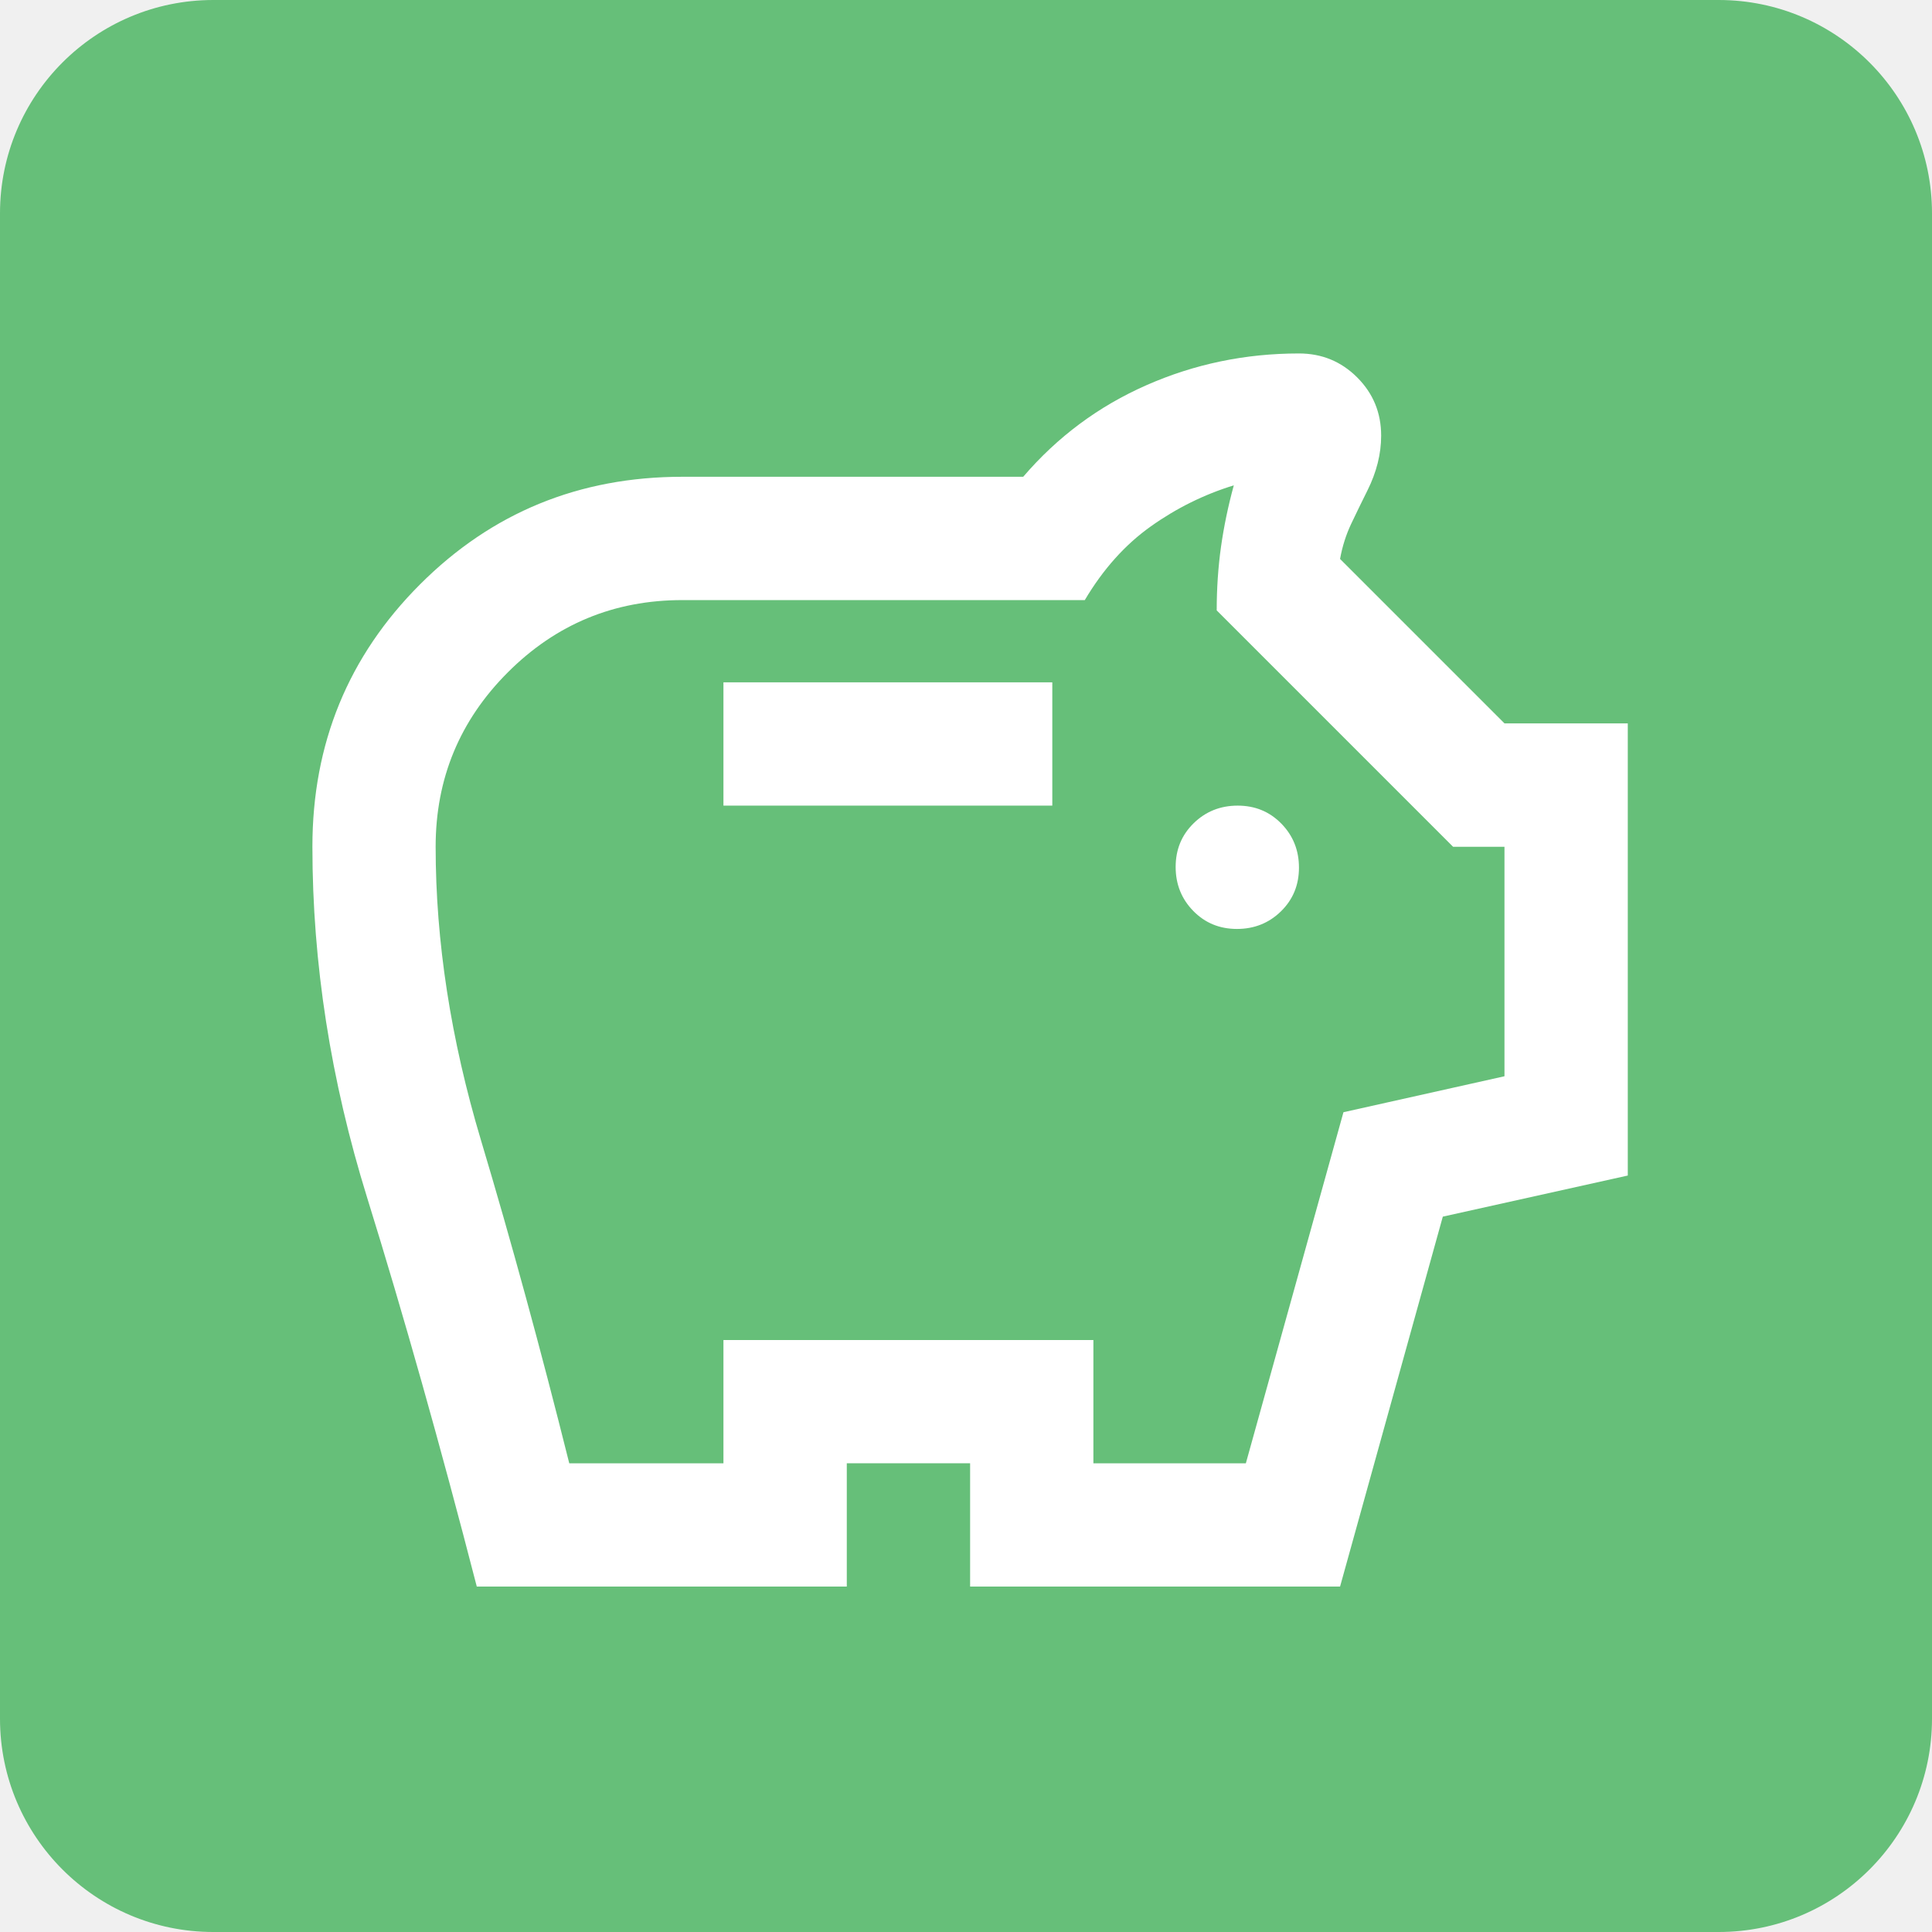
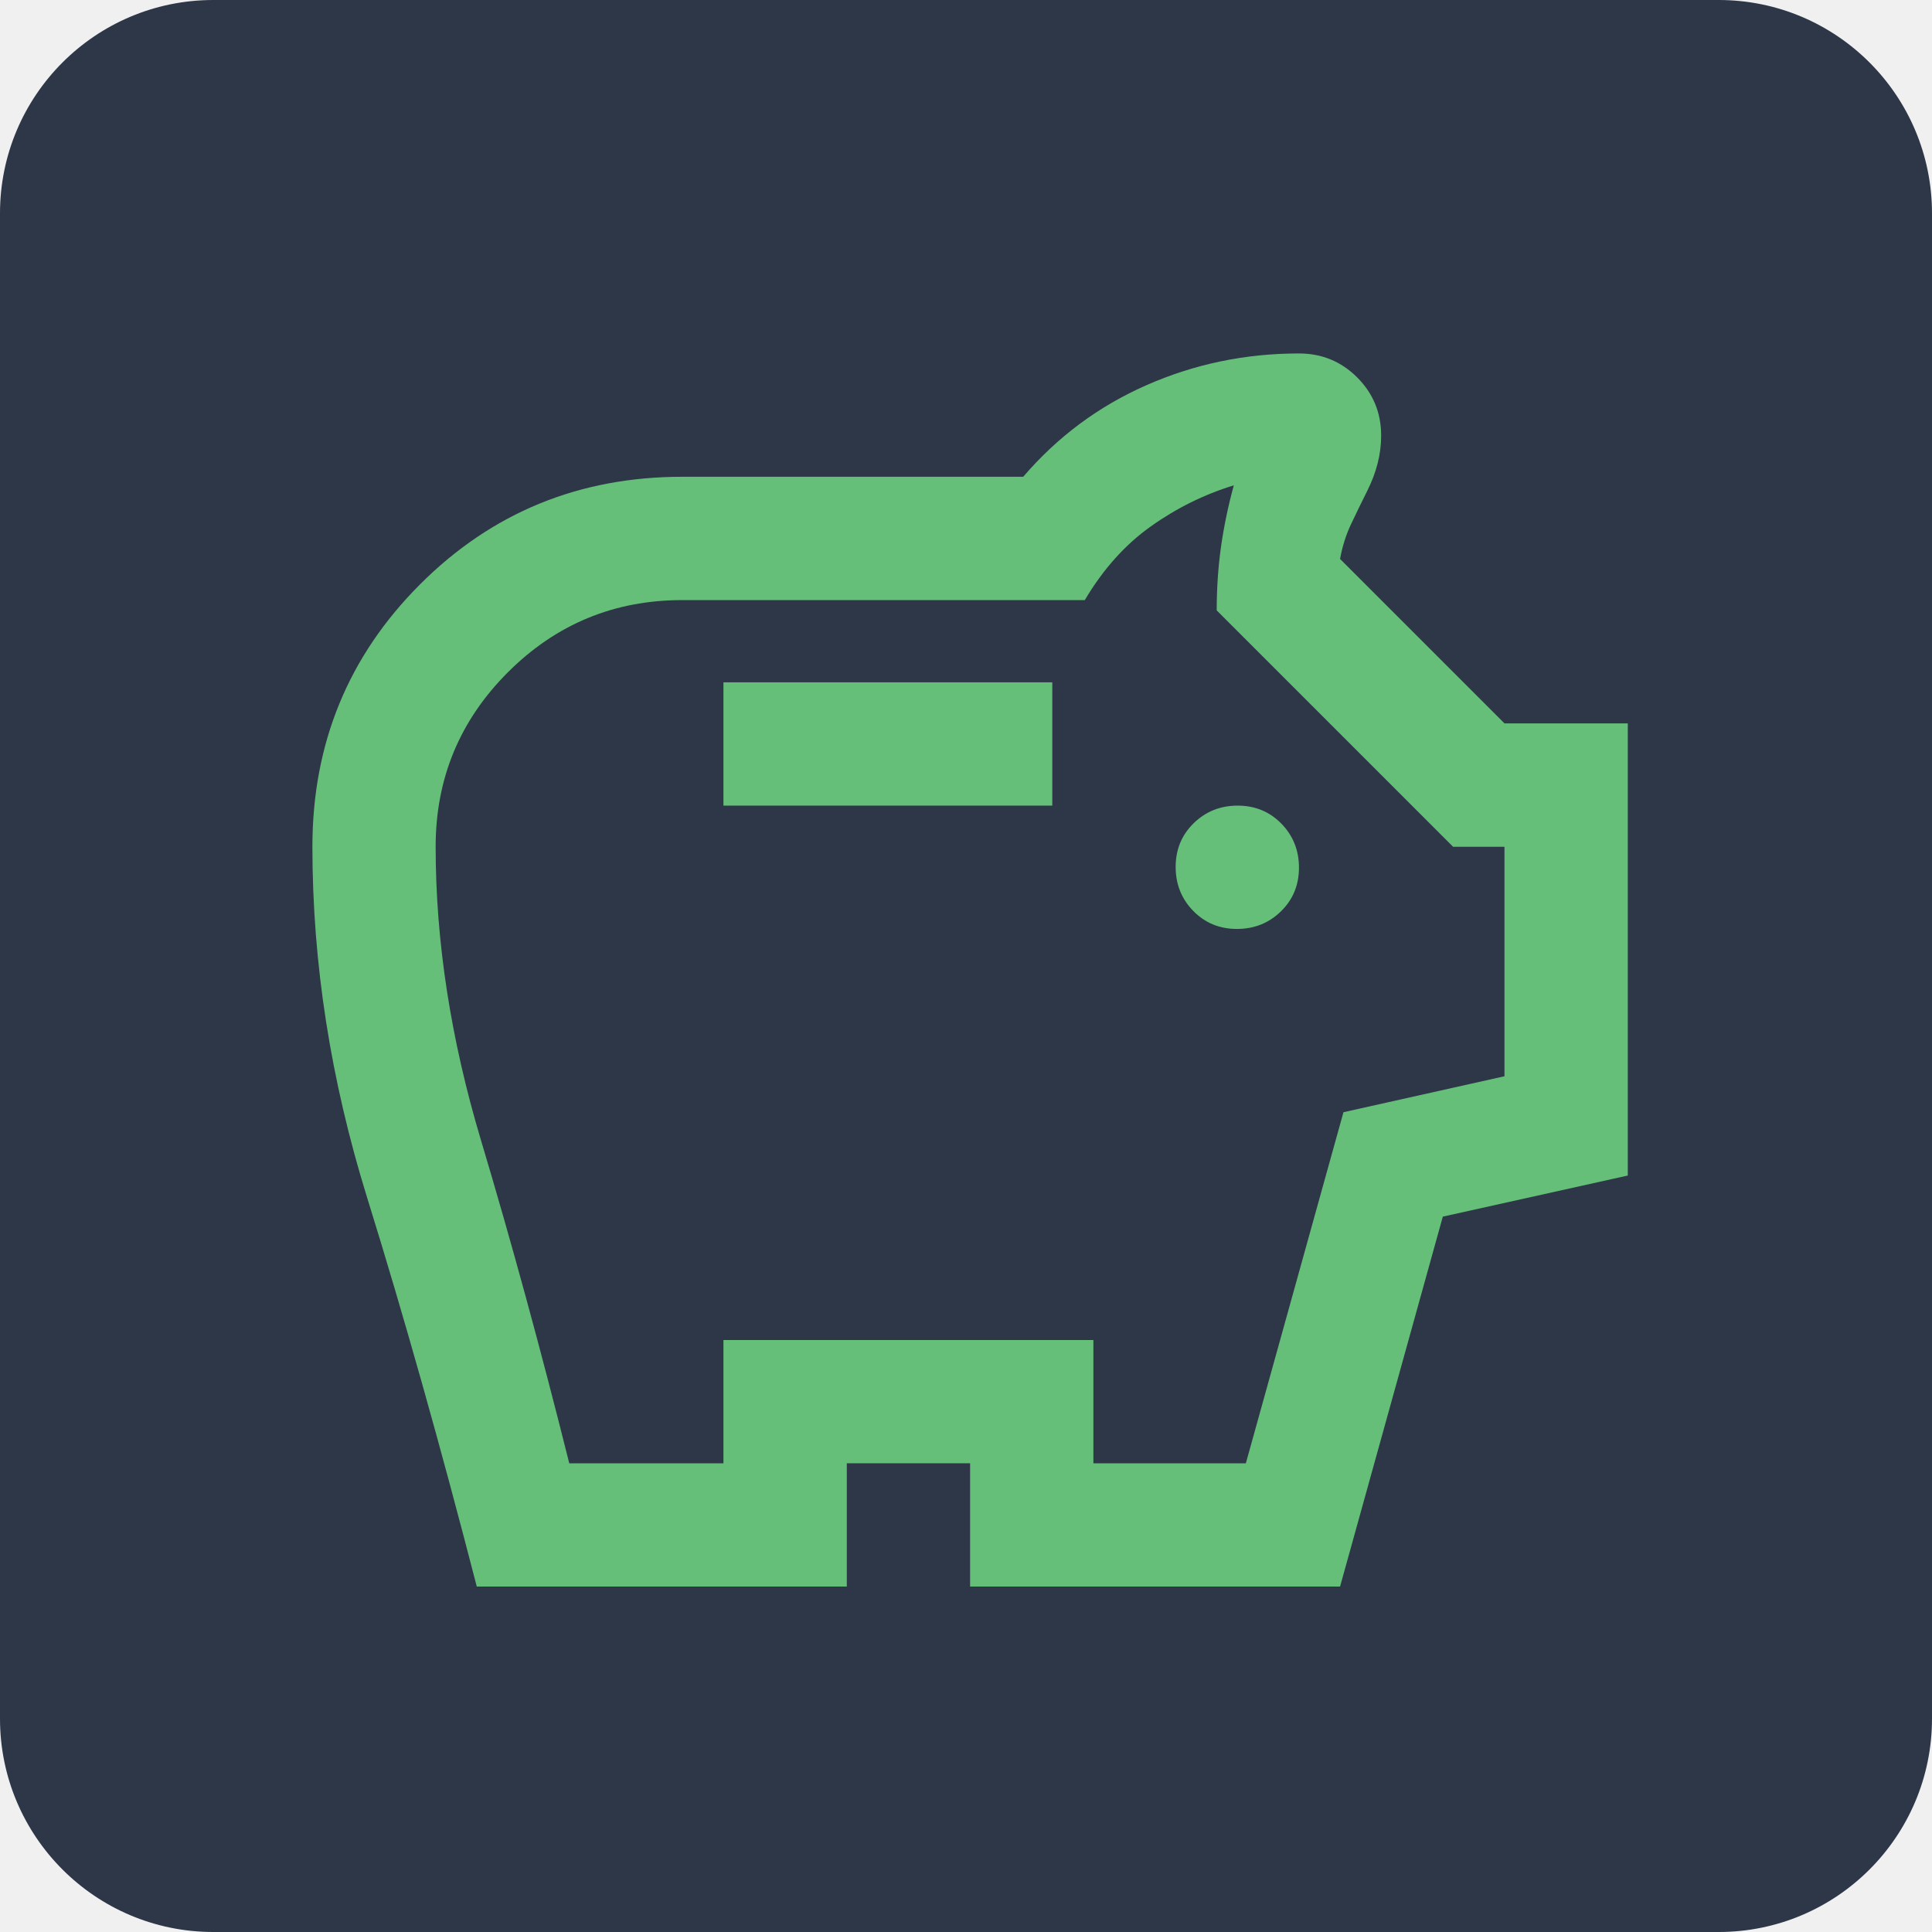
<svg xmlns="http://www.w3.org/2000/svg" id="Layer_1" data-name="Layer 1" viewBox="0 0 512 512">
  <defs>
    <style>
-       .cls-1 { fill: #fff; }
-       .cls-2 { fill: #66bf79; }
+       .cls-1 { fill: #66bf79; }
+       .cls-2 { fill: #2d3748; }
    </style>
  </defs>
  <rect class="cls-2" width="512" height="512" rx="56.54" />
  <path class="cls-1" d="M327.8,246.18c4.6,0,8.49-1.56,11.67-4.67,3.18-3.11,4.77-6.97,4.77-11.57s-1.56-8.49-4.67-11.67c-3.11-3.18-6.97-4.77-11.57-4.77s-8.49,1.56-11.67,4.67c-3.18,3.11-4.77,6.97-4.77,11.57s1.56,8.49,4.67,11.67c3.11,3.18,6.97,4.77,11.57,4.77ZM191.72,213.5h87.15v-32.68h-87.15v32.68ZM126.36,420.48c-9.68-37.52-19.37-71.87-29.05-103.04-9.68-31.17-14.52-62.18-14.52-93.05,0-27.33,9.51-50.51,28.52-69.52,19.01-19.02,42.19-28.52,69.52-28.52h90.33c9.08-10.59,19.97-18.69,32.68-24.28,12.71-5.6,26.18-8.4,40.4-8.4,6.05,0,11.2,2.12,15.43,6.35,4.24,4.24,6.35,9.38,6.35,15.43,0,2.42-.3,4.84-.91,7.26s-1.51,4.84-2.72,7.26c-1.51,3.03-2.95,5.98-4.31,8.85-1.36,2.87-2.35,5.98-2.95,9.31l43.57,43.57h32.68v119.83l-49.02,10.89-27.23,98.04h-98.04v-32.68h-32.68v32.68h-98.04ZM150.87,387.8h40.85v-32.68h98.04v32.68h40.4l25.87-93.05,42.67-9.53v-60.82h-13.62l-62.64-62.64c0-5.81.38-11.41,1.13-16.79.76-5.38,1.89-10.83,3.4-16.35-7.87,2.42-15.21,6.05-22.01,10.89-6.81,4.84-12.63,11.35-17.48,19.52h-106.67c-18.05,0-33.46,6.38-46.22,19.14-12.76,12.76-19.14,28.17-19.14,46.22,0,25.12,4.01,51.06,12.03,77.84,8.02,26.78,15.81,55.3,23.38,85.56Z" />
</svg>
